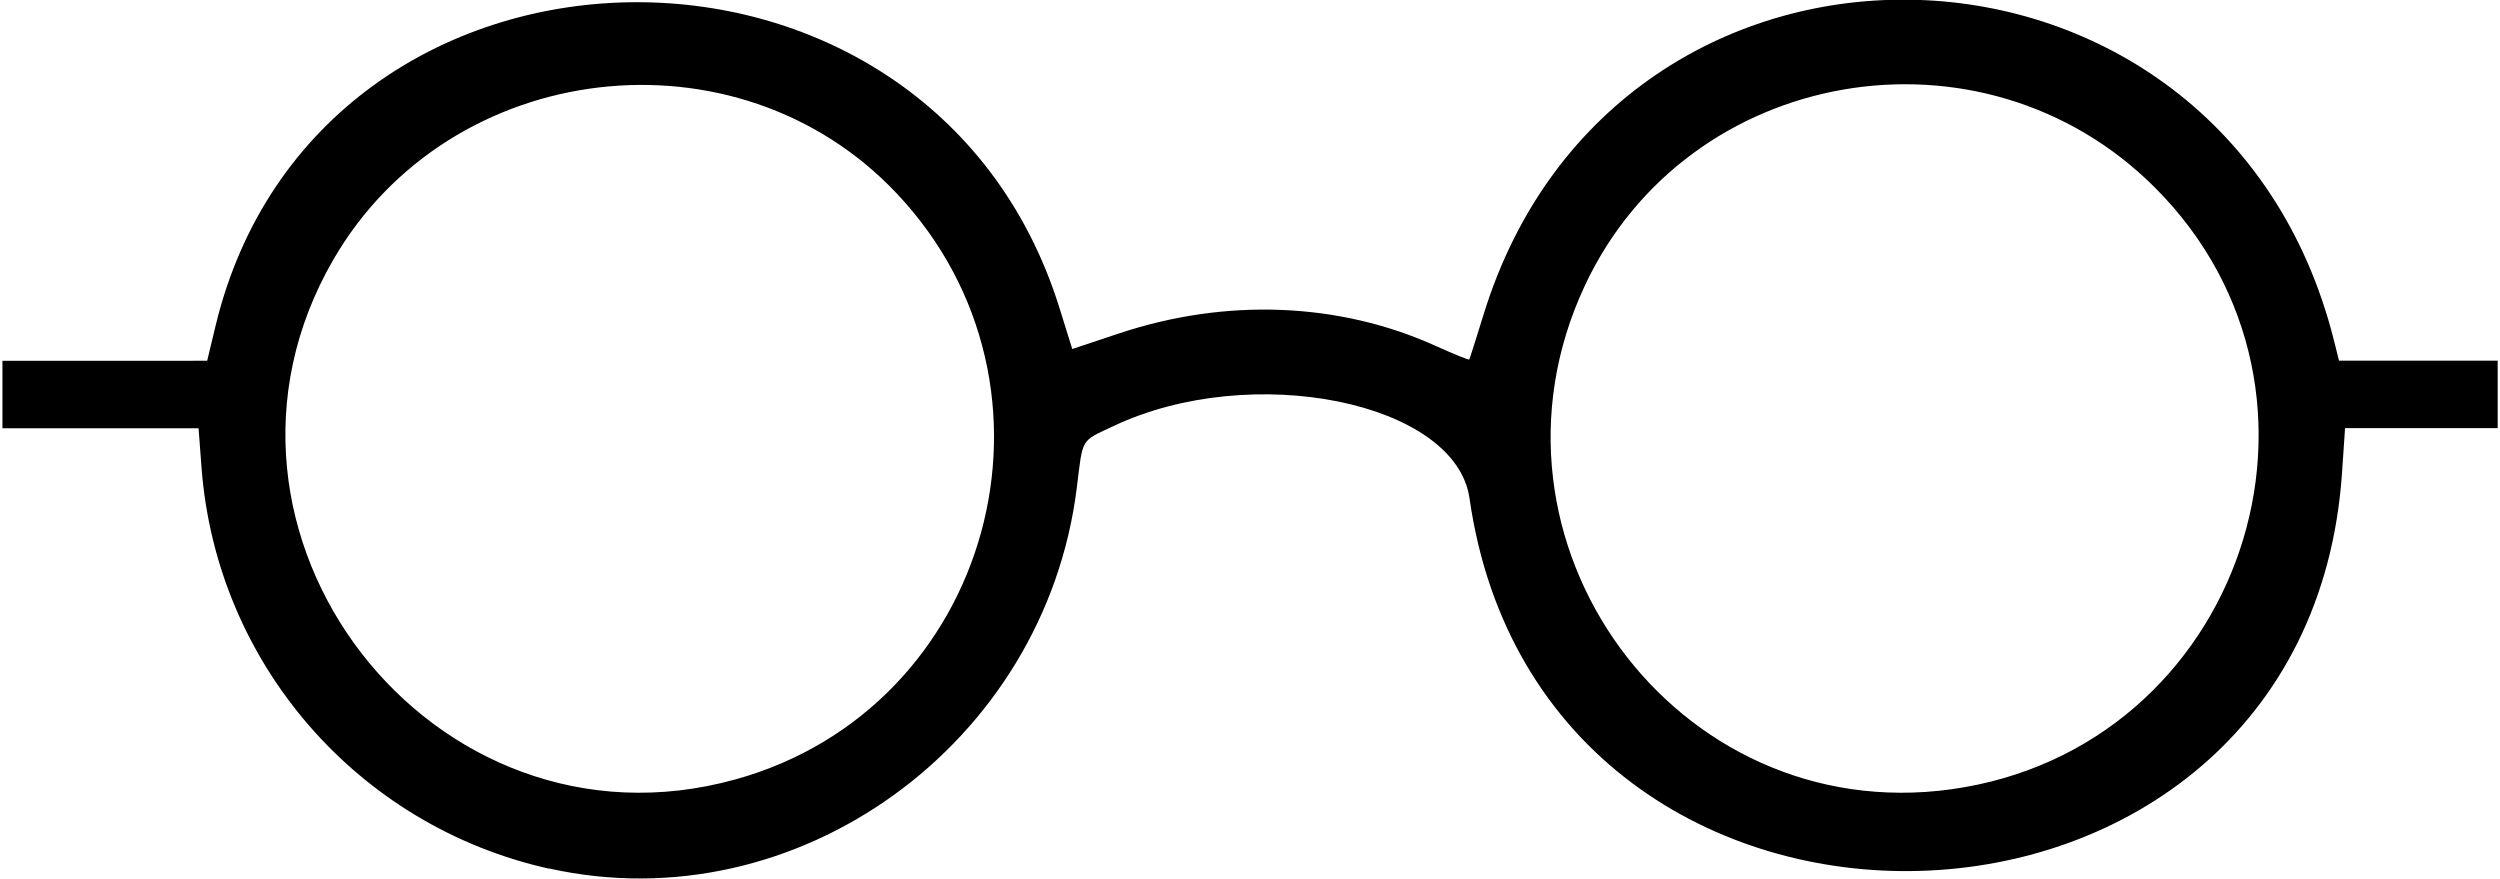
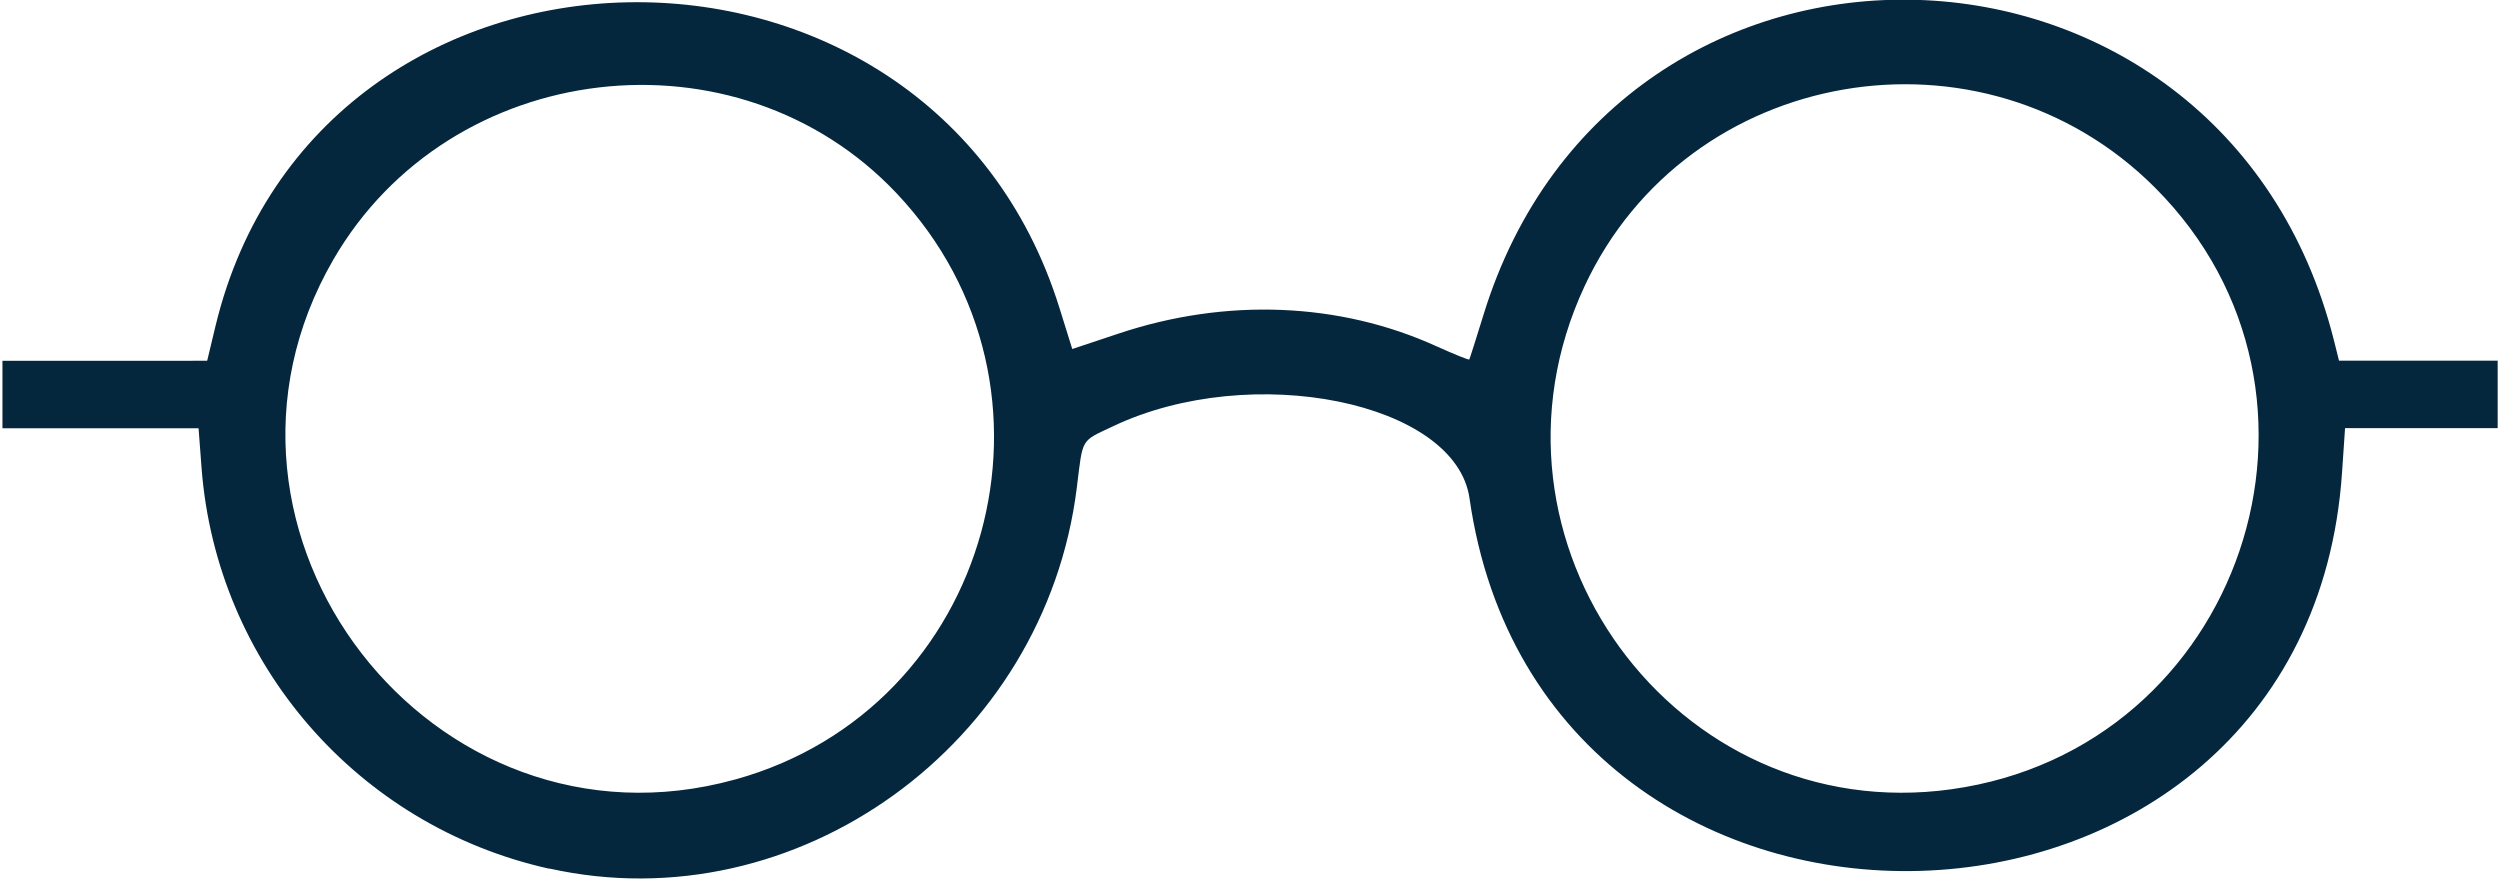
<svg xmlns="http://www.w3.org/2000/svg" width="0.845in" height="0.297in" viewBox="0 0 21.451 7.554" version="1.1" id="svg1" xml:space="preserve">
  <defs id="defs1" />
  <g id="layer1" transform="translate(-100.6725,-185.74)">
-     <path style="fill:#000000;fill-opacity:1" d="m 105.373,193.208 c -1.646,-0.366 -2.859,-1.764 -2.988,-3.442 l -0.026,-0.344 h -0.843 -0.843 v -0.29 -0.29 l 0.88,-2.9e-4 0.88,-2.9e-4 0.072,-0.3 c 0.875,-3.627 6.137,-3.739 7.255,-0.154 l 0.11,0.353 0.402,-0.134 c 0.922,-0.307 1.895,-0.268 2.726,0.109 0.153,0.069 0.281,0.121 0.285,0.115 0.004,-0.006 0.059,-0.178 0.122,-0.383 1.145,-3.725 6.356,-3.57 7.311,0.217 l 0.044,0.176 h 0.682 0.682 v 0.29 0.29 h -0.656 -0.656 l -0.026,0.383 c -0.3,4.432 -6.871,4.624 -7.501,0.22 -0.118,-0.828 -1.873,-1.183 -3.062,-0.62 -0.284,0.135 -0.26,0.093 -0.314,0.53 -0.274,2.206 -2.409,3.746 -4.535,3.273 z m 1.6,-0.767 c 2.206,-0.611 2.965,-3.367 1.388,-5.038 -1.373,-1.455 -3.84,-1.165 -4.844,0.57 -1.354,2.341 0.849,5.19 3.455,4.468 z m 10.455,0.084 c 2.495,-0.347 3.526,-3.395 1.75,-5.172 -1.485,-1.485 -4.022,-1.046 -4.904,0.848 -1.02,2.189 0.779,4.655 3.155,4.324 z" id="path4" />
+     <path style="fill:#05273d;fill-opacity:1" d="m 105.373,193.208 c -1.646,-0.366 -2.859,-1.764 -2.988,-3.442 l -0.026,-0.344 h -0.843 -0.843 v -0.29 -0.29 l 0.88,-2.9e-4 0.88,-2.9e-4 0.072,-0.3 c 0.875,-3.627 6.137,-3.739 7.255,-0.154 l 0.11,0.353 0.402,-0.134 c 0.922,-0.307 1.895,-0.268 2.726,0.109 0.153,0.069 0.281,0.121 0.285,0.115 0.004,-0.006 0.059,-0.178 0.122,-0.383 1.145,-3.725 6.356,-3.57 7.311,0.217 l 0.044,0.176 h 0.682 0.682 v 0.29 0.29 h -0.656 -0.656 l -0.026,0.383 c -0.3,4.432 -6.871,4.624 -7.501,0.22 -0.118,-0.828 -1.873,-1.183 -3.062,-0.62 -0.284,0.135 -0.26,0.093 -0.314,0.53 -0.274,2.206 -2.409,3.746 -4.535,3.273 z m 1.6,-0.767 c 2.206,-0.611 2.965,-3.367 1.388,-5.038 -1.373,-1.455 -3.84,-1.165 -4.844,0.57 -1.354,2.341 0.849,5.19 3.455,4.468 z m 10.455,0.084 c 2.495,-0.347 3.526,-3.395 1.75,-5.172 -1.485,-1.485 -4.022,-1.046 -4.904,0.848 -1.02,2.189 0.779,4.655 3.155,4.324 z" id="path4" />
  </g>
  <style id="style1" />
  <style id="style1-7" />
  <style id="style1-0" />
</svg>
